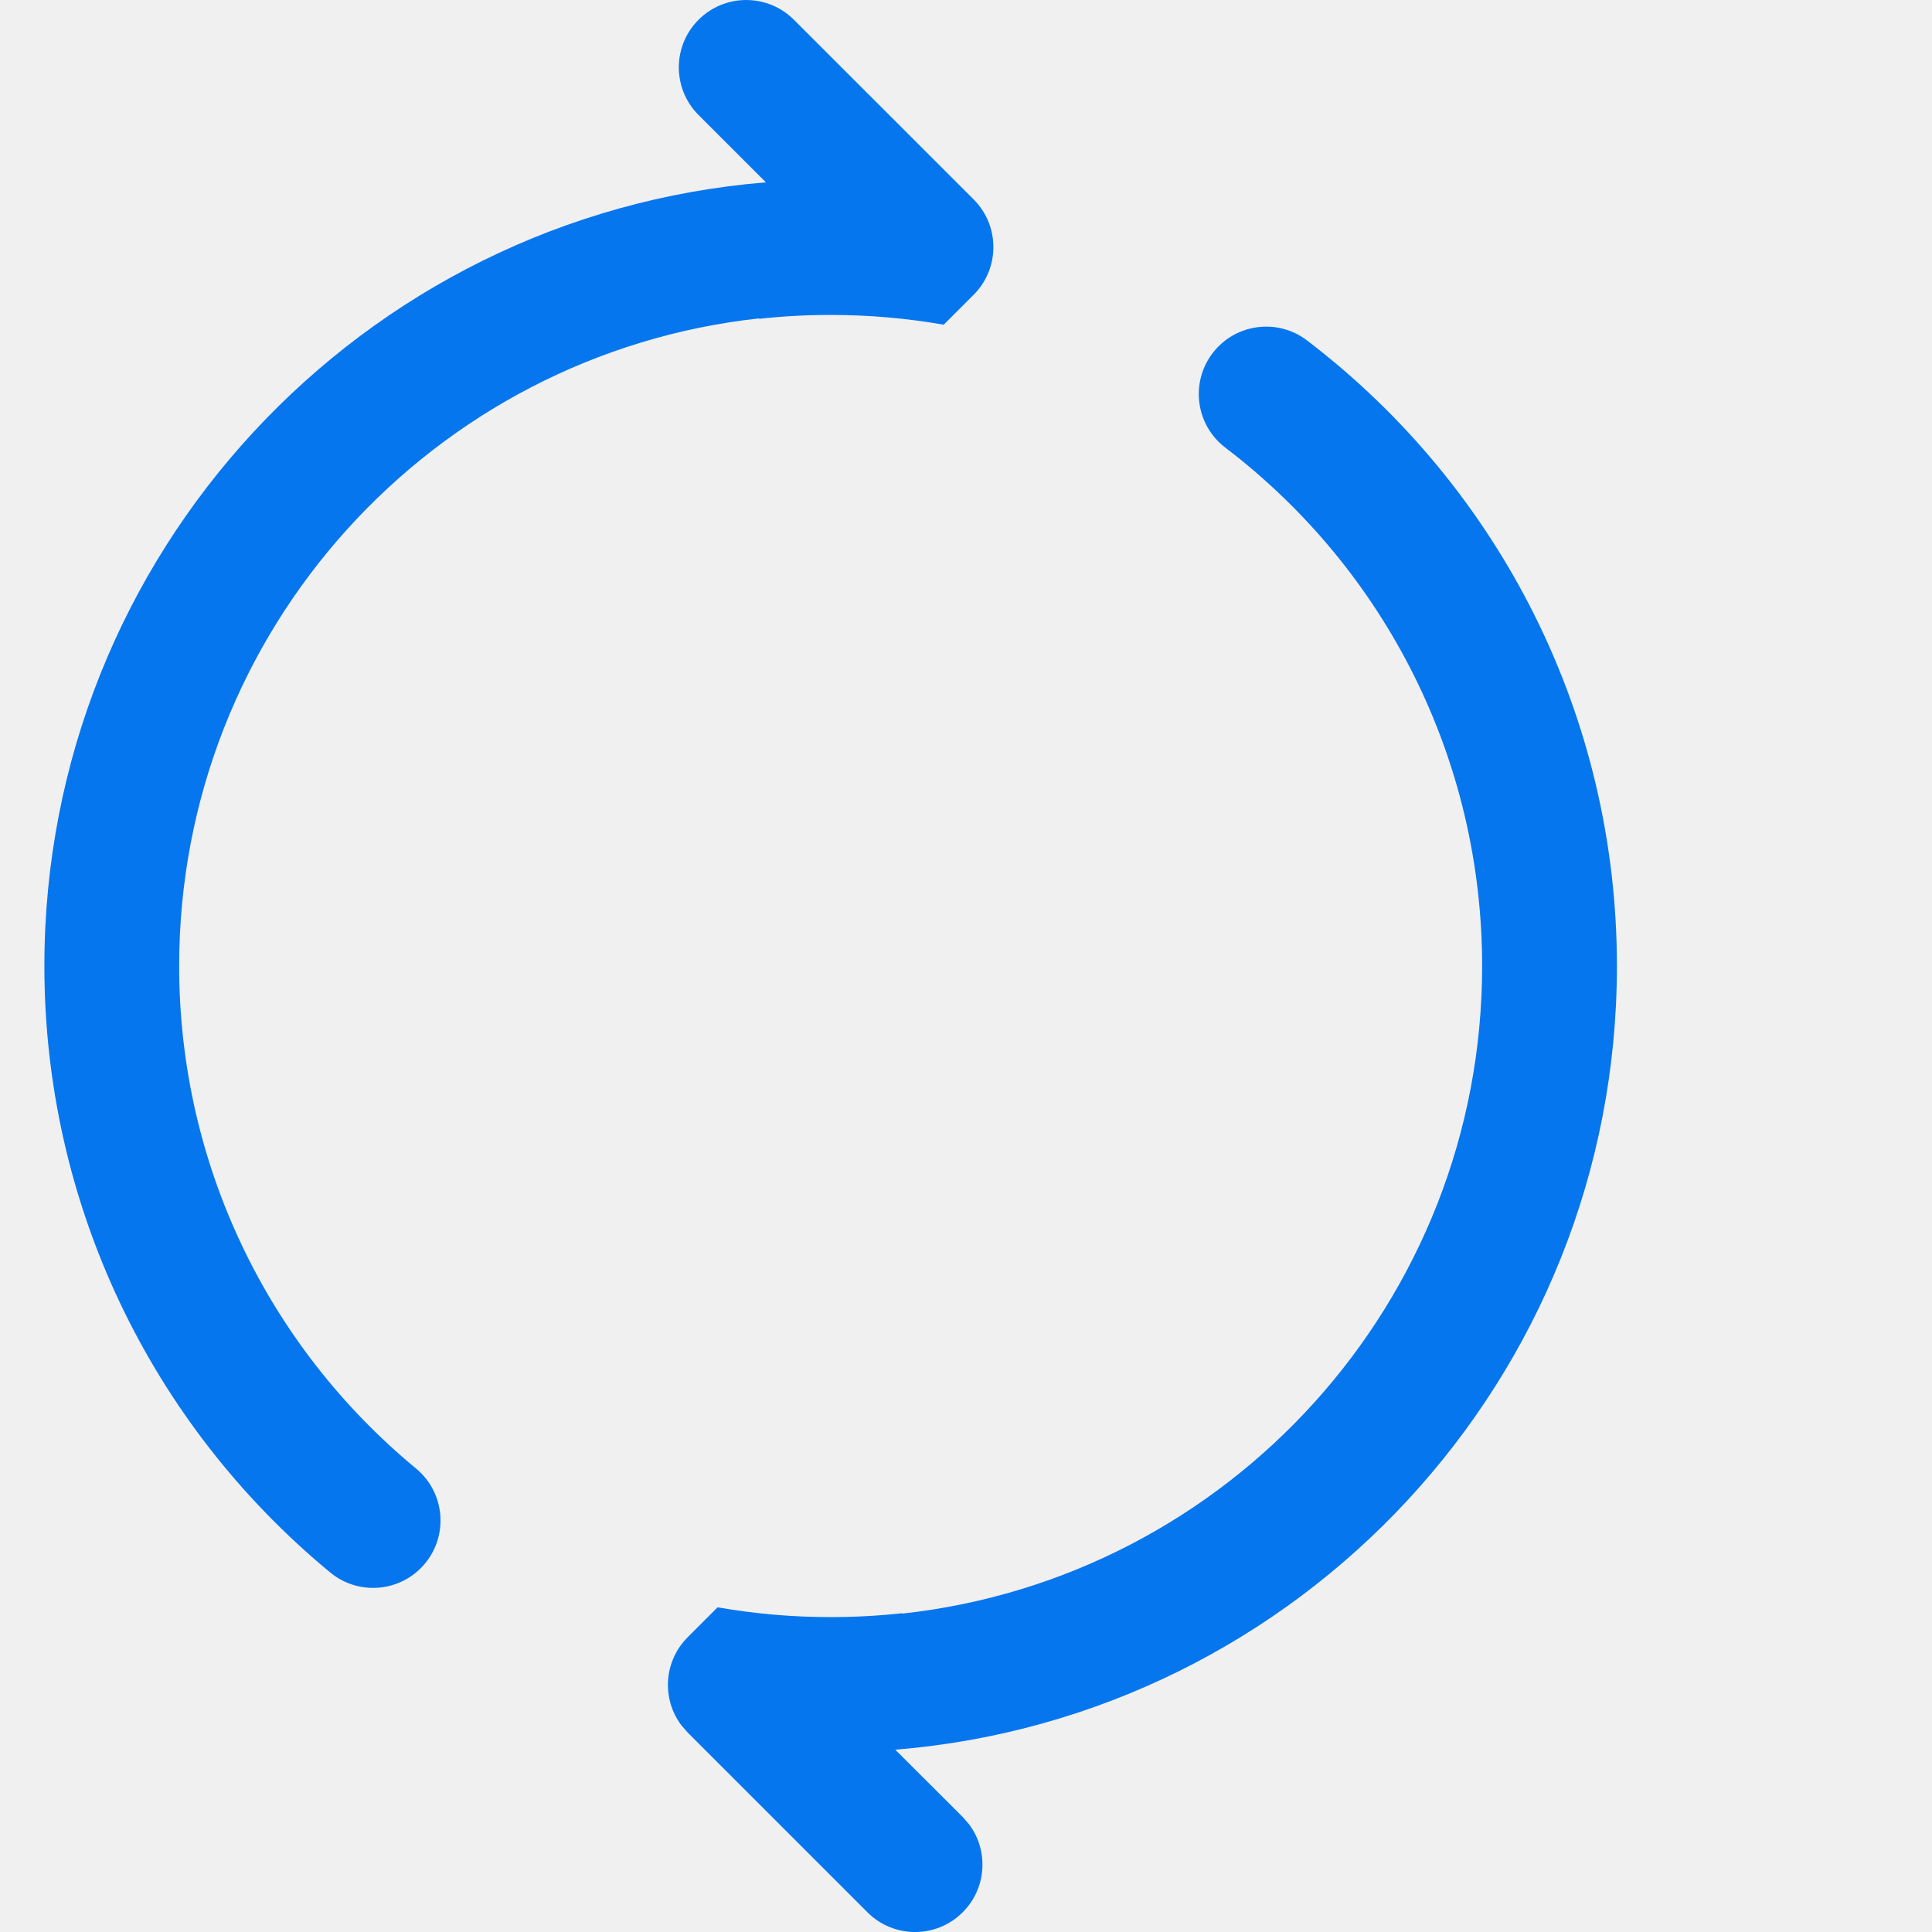
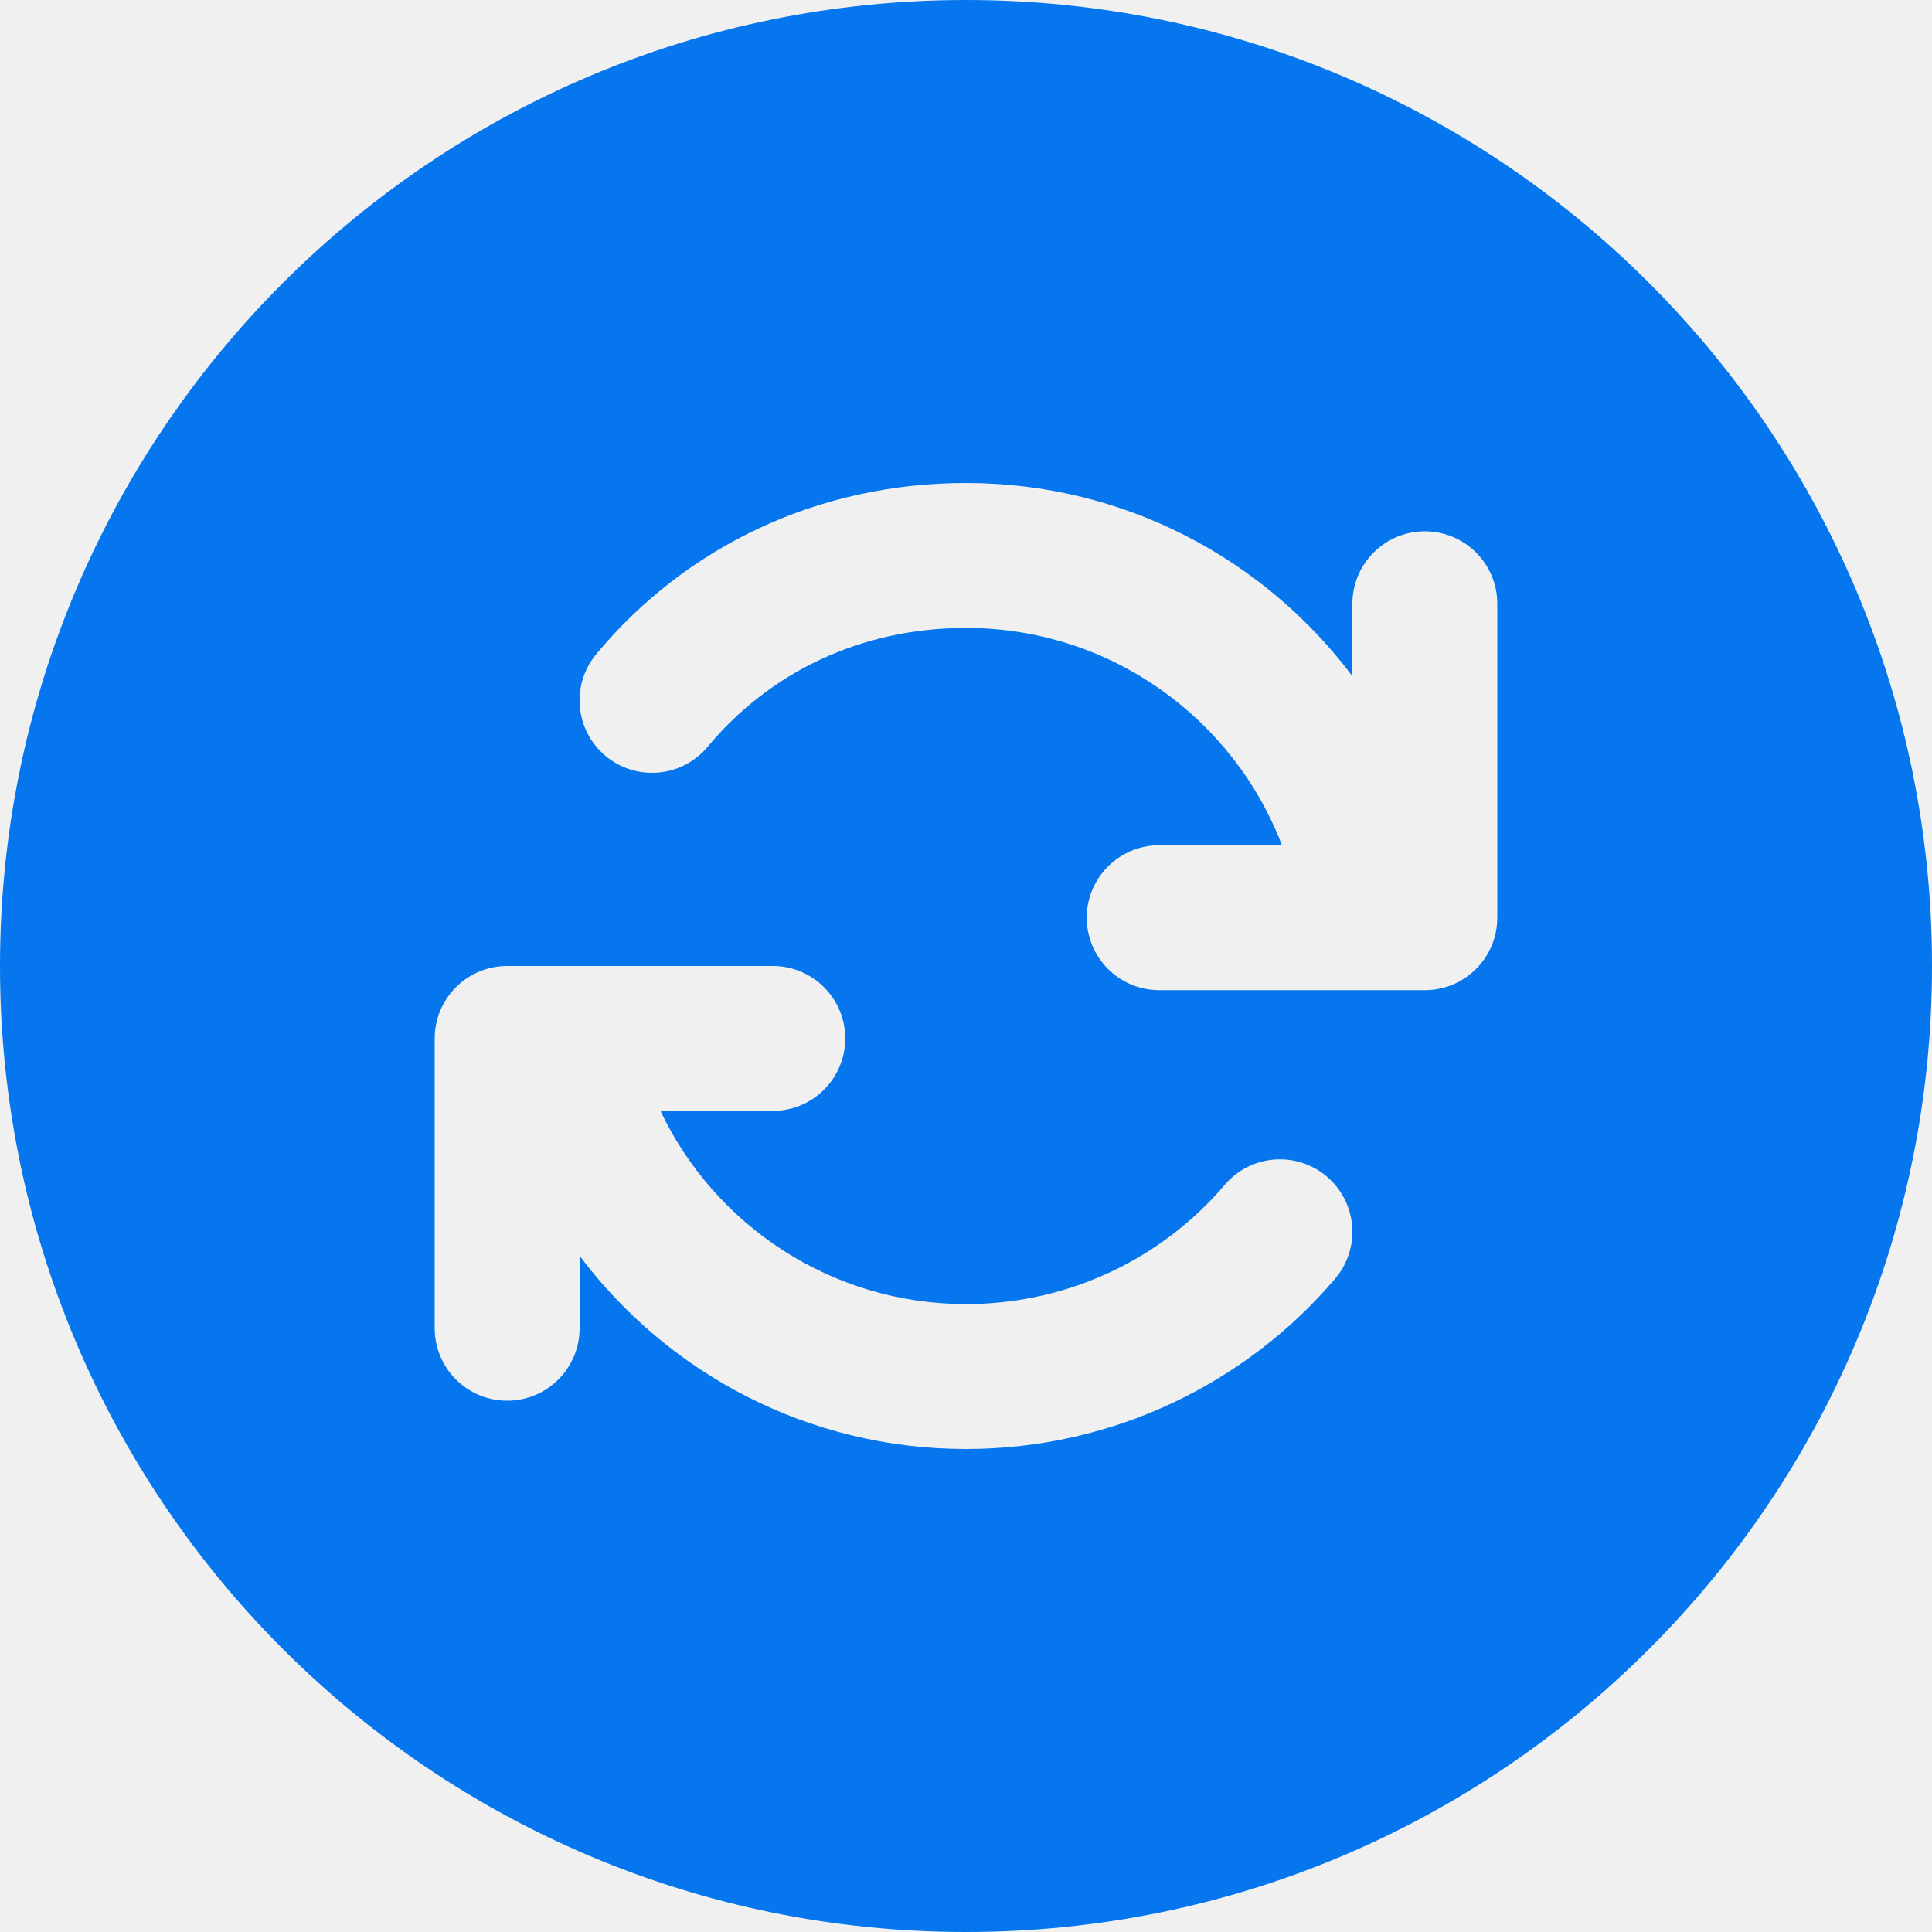
<svg xmlns="http://www.w3.org/2000/svg" width="512" height="512" viewBox="0 0 512 512" fill="none">
-   <g clip-path="url(#clip0_716_1998)">
-     <path d="M321.35 93.59C315.37 101.43 316.87 112.64 324.72 118.62C367.31 151.1 392.78 201.42 392.78 256C392.78 344.97 325.49 418.22 239.02 427.63L239.14 427.51C232.9 428.2 226.56 428.55 220.13 428.55C209.91 428.55 199.9 427.66 190.17 425.96L182.24 433.89C175.9 440.23 175.32 450.15 180.51 457.14L182.24 459.14L229.87 506.77C236.85 513.75 248.15 513.75 255.13 506.77C261.47 500.43 262.05 490.51 256.86 483.52L255.13 481.52L237.26 463.69C344.33 454.97 428.5 365.31 428.5 256C428.5 190.16 397.74 129.39 346.38 90.22C338.54 84.24 327.33 85.75 321.35 93.59ZM185.13 5.23C178.15 12.2 178.15 23.51 185.13 30.49L202.97 48.32C95.92 57.05 11.76 146.7 11.76 256C11.76 318.98 39.89 377.39 87.51 416.72C95.11 423 106.37 421.93 112.65 414.32C118.93 406.72 117.86 395.46 110.25 389.17C70.77 356.56 47.48 308.21 47.48 256C47.48 167.04 114.76 93.79 201.22 84.37L201.09 84.5C207.35 83.81 213.7 83.46 220.14 83.46C230.35 83.46 240.36 84.35 250.09 86.05L258.03 78.11C265 71.14 265 59.83 258.03 52.85L210.39 5.23C203.41 -1.74 192.11 -1.74 185.13 5.23Z" fill="#0576EE" />
+   <g clip-path="url(#clip0_712_1992)">
+     <path d="M256 512C114.61 512 0 397.38 0 256C0 114.62 114.61 0 256 0C397.38 0 512 114.62 512 256C512 397.38 397.38 512 256 512ZM339.73 224H307.2C296.6 224 288 232.6 288 243.2C288 253.8 296.6 262.4 307.2 262.4H377.6C388.2 262.4 396.8 253.8 396.8 243.2V160C396.8 149.4 388.2 140.8 377.6 140.8C367 140.8 358.4 149.4 358.4 160V179.19C335.05 148.1 297.88 128 256 128C216.66 128 181.65 144.91 158.03 173.33C151.25 181.49 152.37 193.59 160.52 200.37C168.68 207.15 180.78 206.03 187.56 197.88C203.85 178.28 228.01 166.41 256 166.41C294.21 166.4 326.85 190.32 339.73 224ZM153.6 352V332.8C176.95 363.89 214.11 384 256 384C295.04 384 330.34 366.49 353.82 338.87C360.69 330.79 359.71 318.67 351.63 311.81C343.55 304.94 331.43 305.92 324.57 314C308.14 333.33 283.41 345.6 256 345.6C220.28 345.6 189.4 324.68 175.02 294.4H204.8C215.4 294.4 224 285.8 224 275.2C224 264.6 215.4 256 204.8 256H134.4C123.8 256 115.2 264.6 115.2 275.2V352C115.2 362.6 123.8 371.2 134.4 371.2C145 371.2 153.6 362.6 153.6 352Z" fill="#0576EE" />
  </g>
  <defs>
-     <clipPath id="clip0_716_1998">
+     <clipPath id="clip0_712_1992">
      <rect width="512" height="512" fill="white" />
    </clipPath>
  </defs>
</svg>
